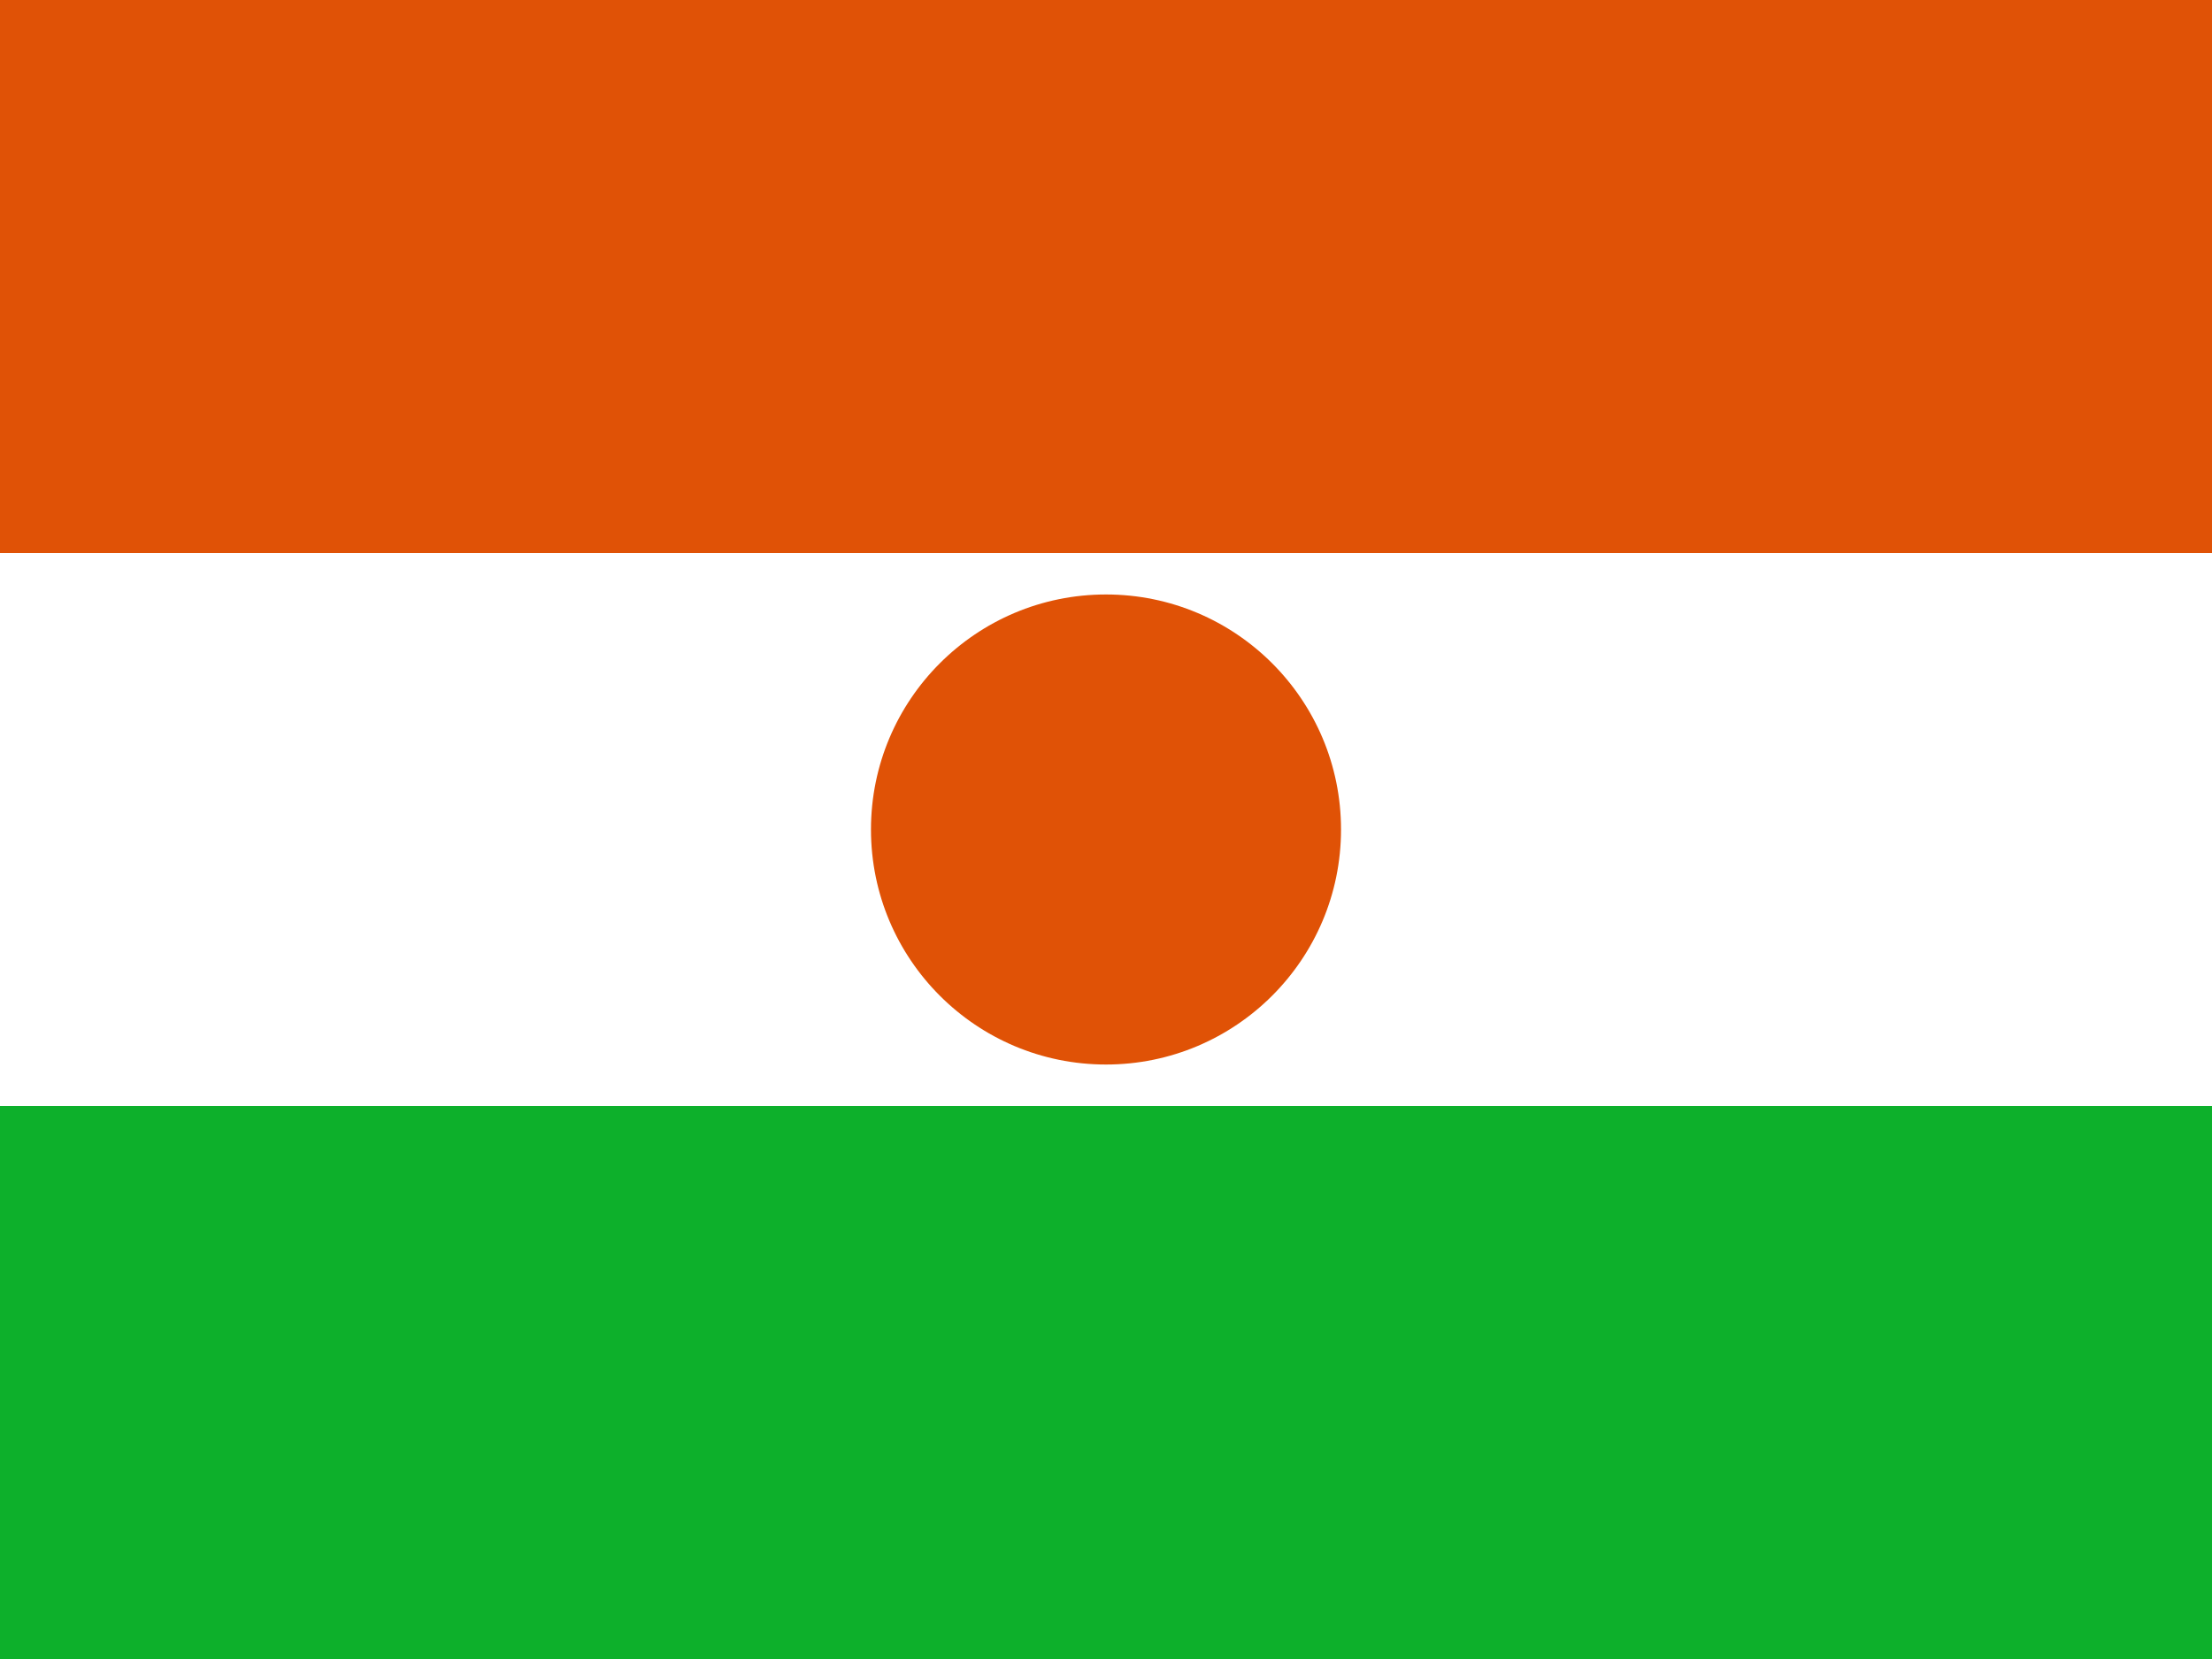
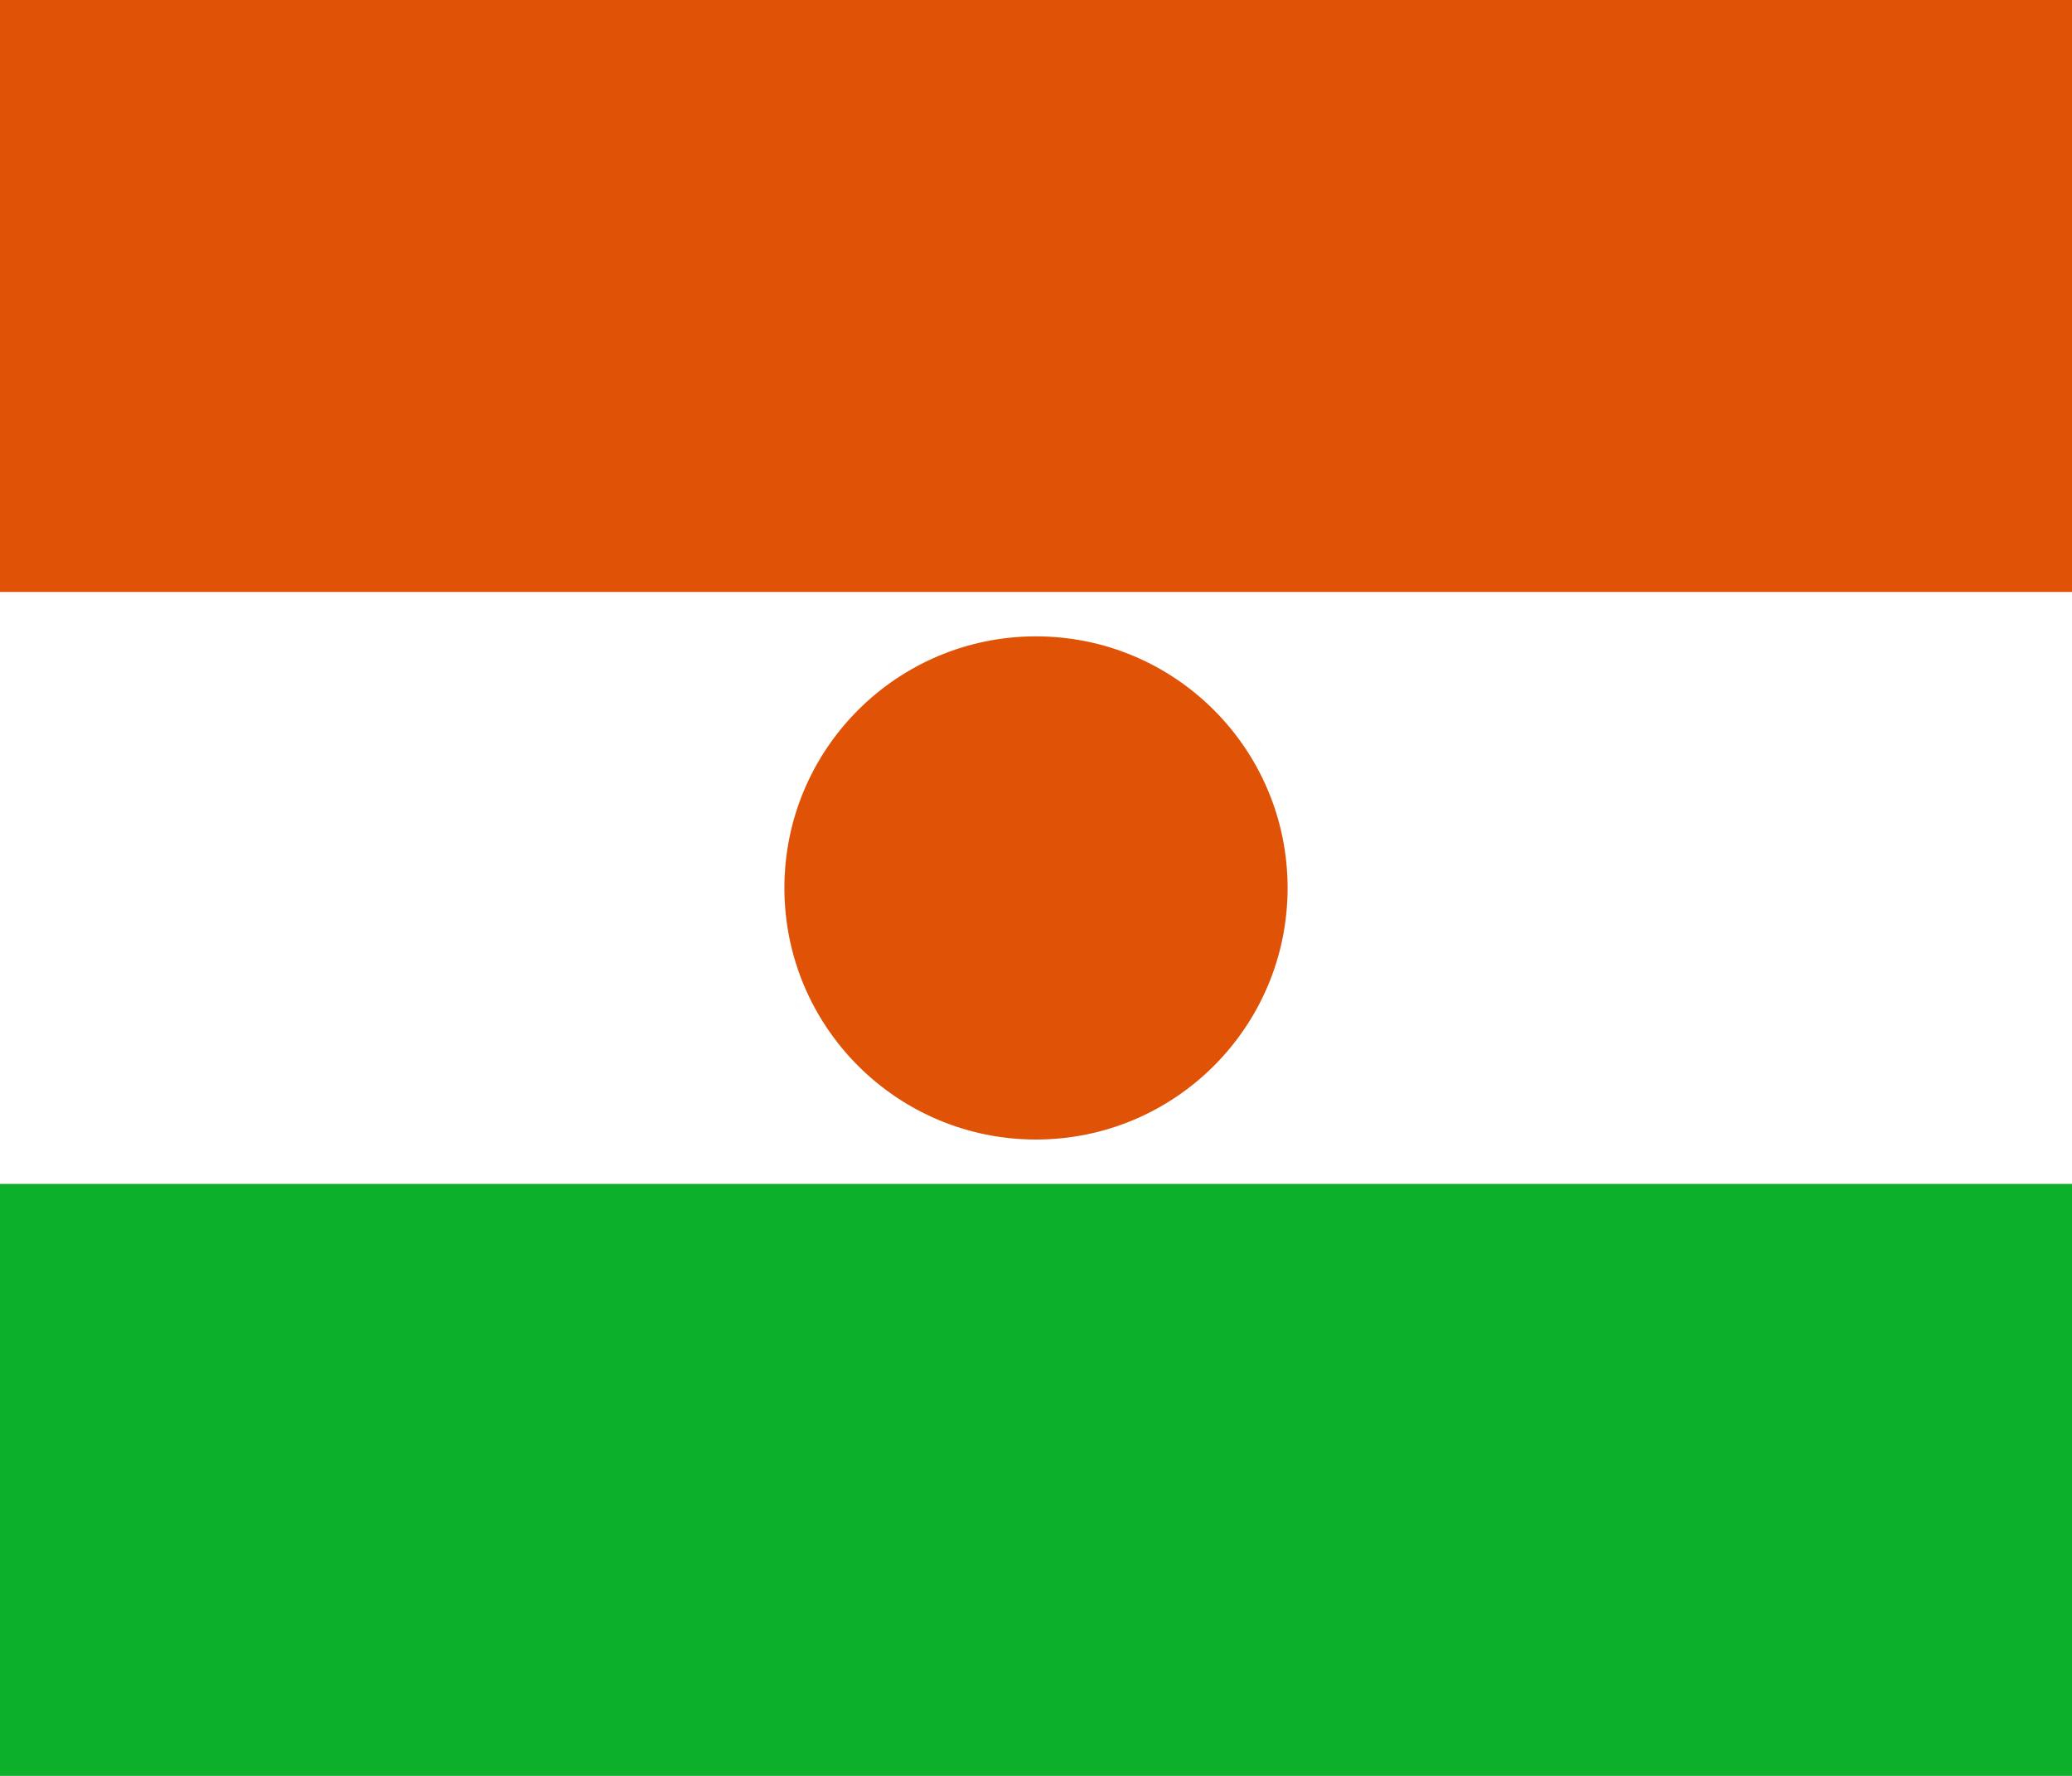
- <svg xmlns="http://www.w3.org/2000/svg" id="flag-icons-ne" viewBox="0 0 640 480">
-   <path fill="#0db02b" d="M0 0h640v480H0z" />
-   <path fill="#fff" d="M0 0h640v320H0z" />
-   <path fill="#e05206" d="M0 0h640v160H0z" />
-   <circle cx="320" cy="240" r="68" fill="#e05206" />
+ <svg xmlns="http://www.w3.org/2000/svg" viewBox="0 0 700 600" width="700" height="600">
+   <path fill="#0DB02B" d="M0 0h700v600H0z" />
+   <path fill="#FFF" d="M0 0h700v400H0z" />
+   <path fill="#e05206" d="M0 0h700v200H0z" />
+   <circle cx="350" cy="300" r="85" fill="#e05206" />
</svg>
